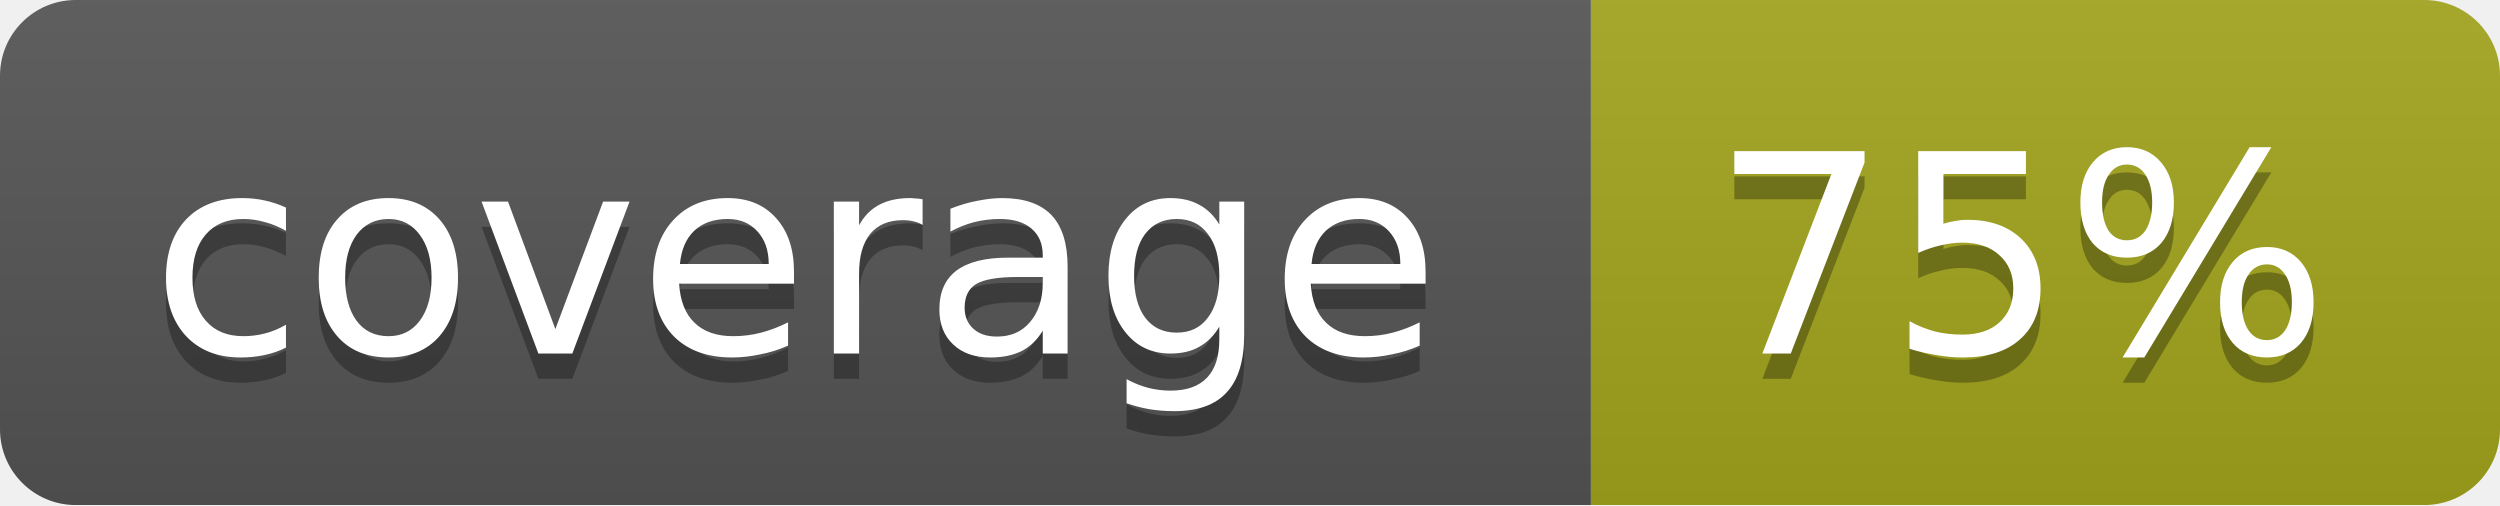
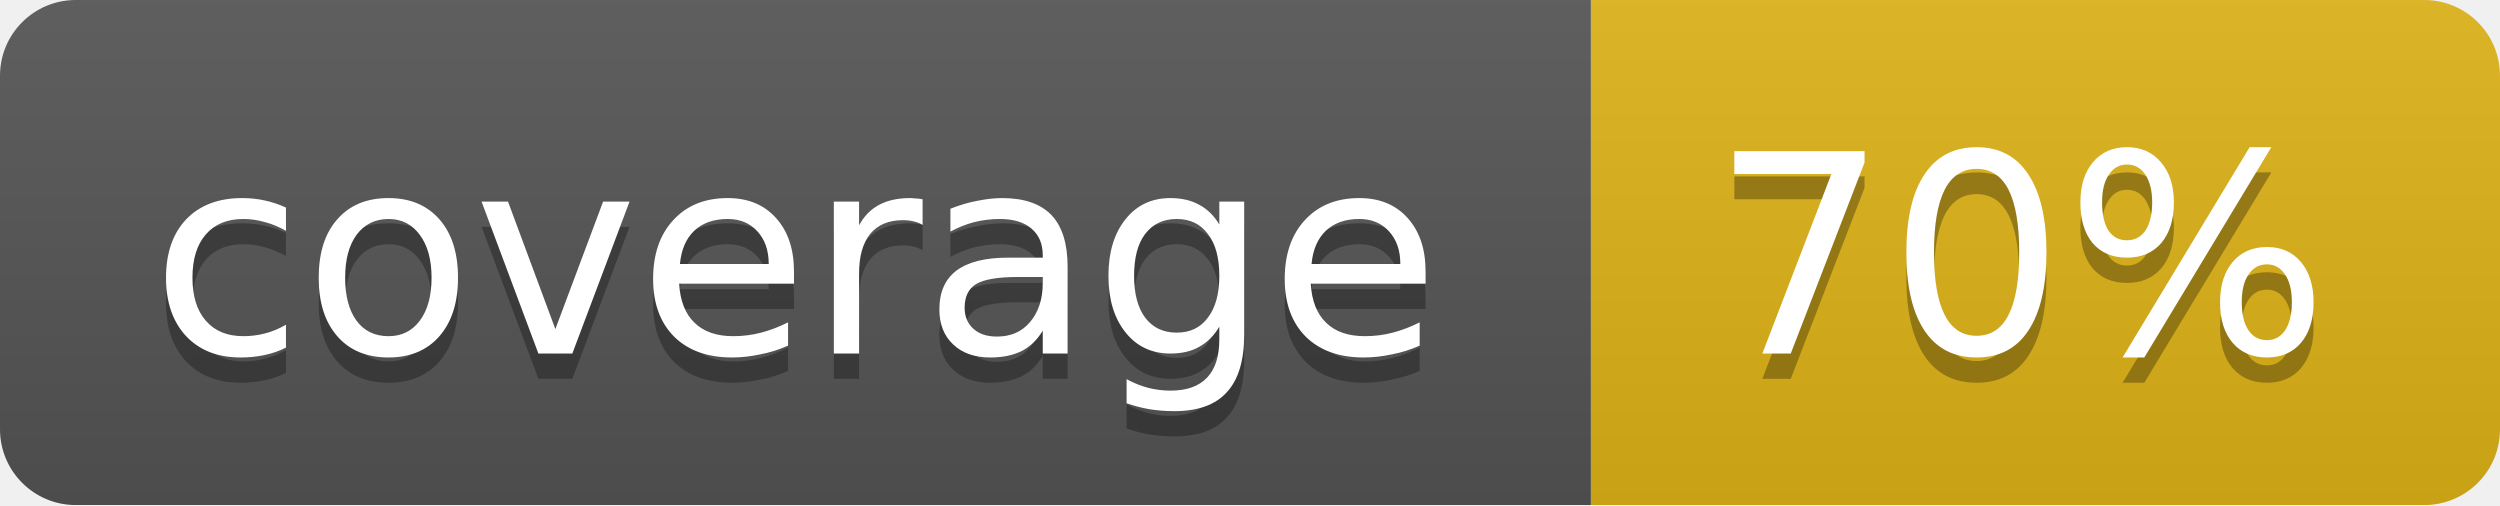
<svg xmlns="http://www.w3.org/2000/svg" width="99" height="20">
  <linearGradient id="b" x2="0" y2="100%">
    <stop offset="0" stop-color="#bbb" stop-opacity=".1" />
    <stop offset="1" stop-opacity=".1" />
  </linearGradient>
  <mask id="a">
    <rect width="99" height="20" rx="3" fill="#fff" />
  </mask>
  <g mask="url(#a)">
    <path fill="#555" d="M0 0h63v20H0z" />
-     <path fill="#a4a61d" d="M63 0h36v20H63z" />
+     <path fill="#dfb317" d="M63 0h36v20H63z" />
    <path fill="url(#b)" d="M0 0h99v20H0z" />
  </g>
  <g fill="#fff" text-anchor="middle" font-family="DejaVu Sans,Verdana,Geneva,sans-serif" font-size="11">
    <text x="31.5" y="15" fill="#010101" fill-opacity=".3">coverage</text>
    <text x="31.5" y="14">coverage</text>
-     <text x="80" y="15" fill="#010101" fill-opacity=".3">75%</text>
-     <text x="80" y="14">75%</text>
+     <text x="80" y="15" fill="#010101" fill-opacity=".3">70%</text>
+     <text x="80" y="14">70%</text>
  </g>
</svg>
